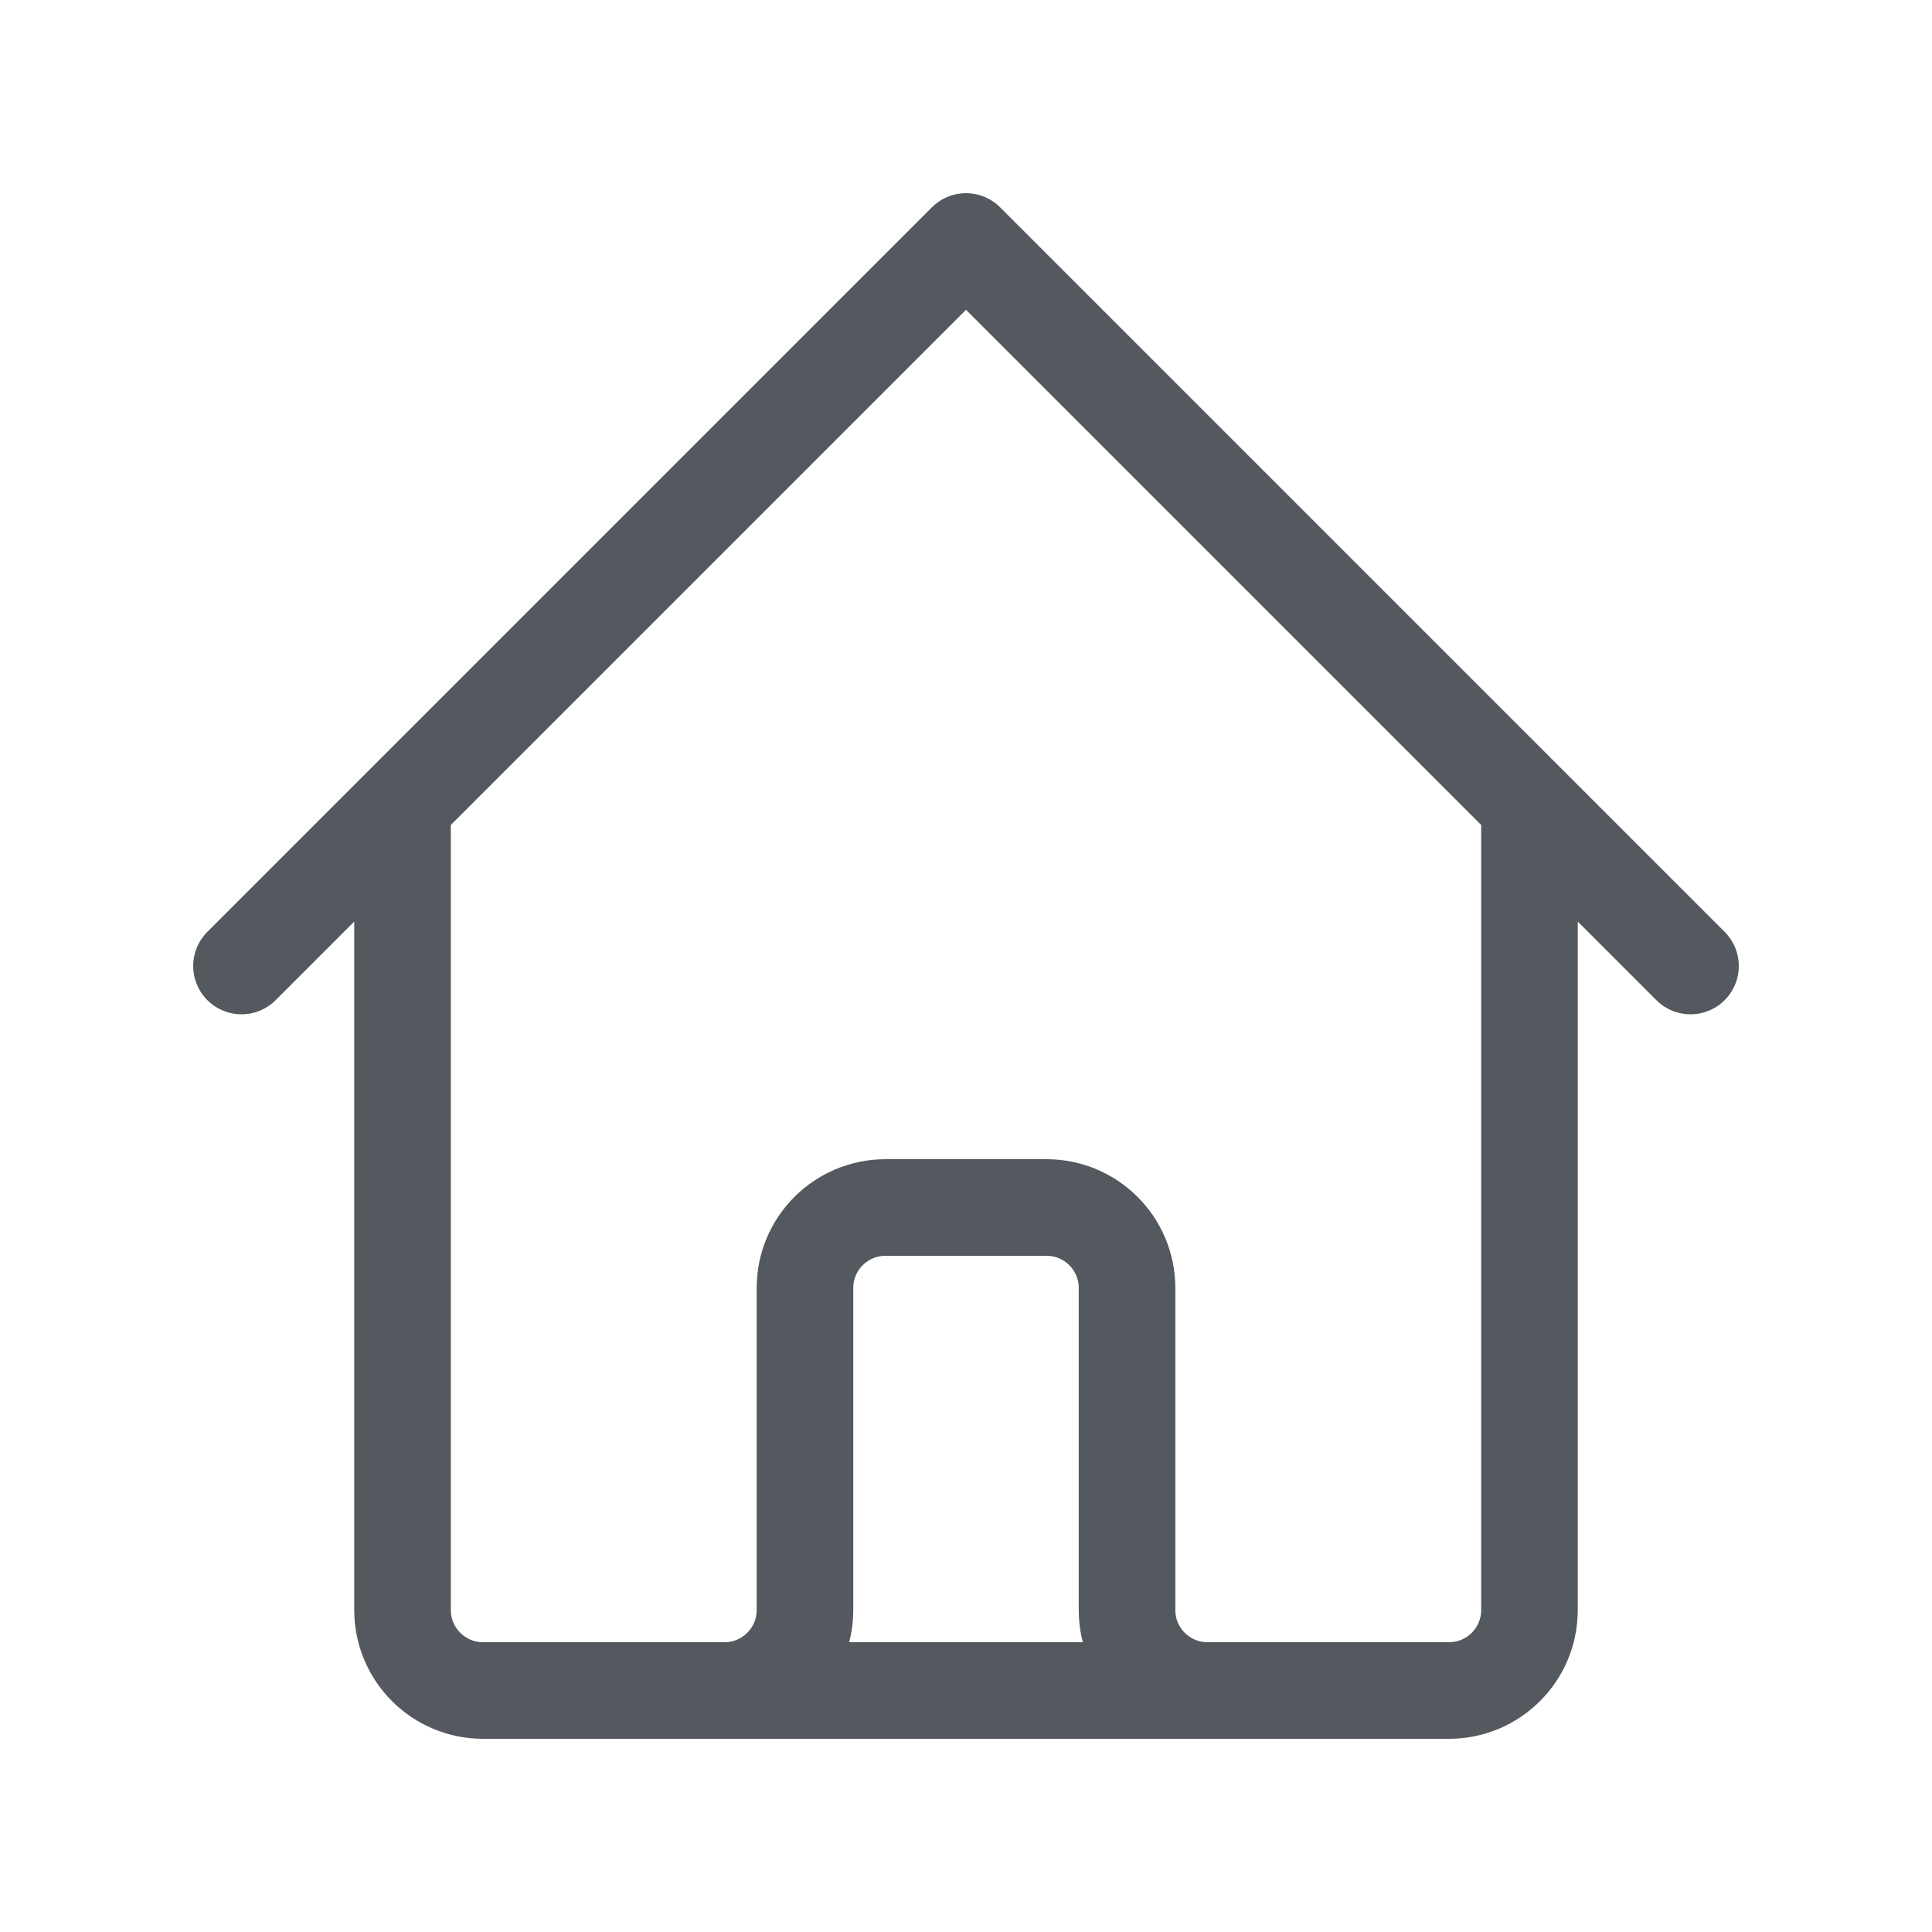
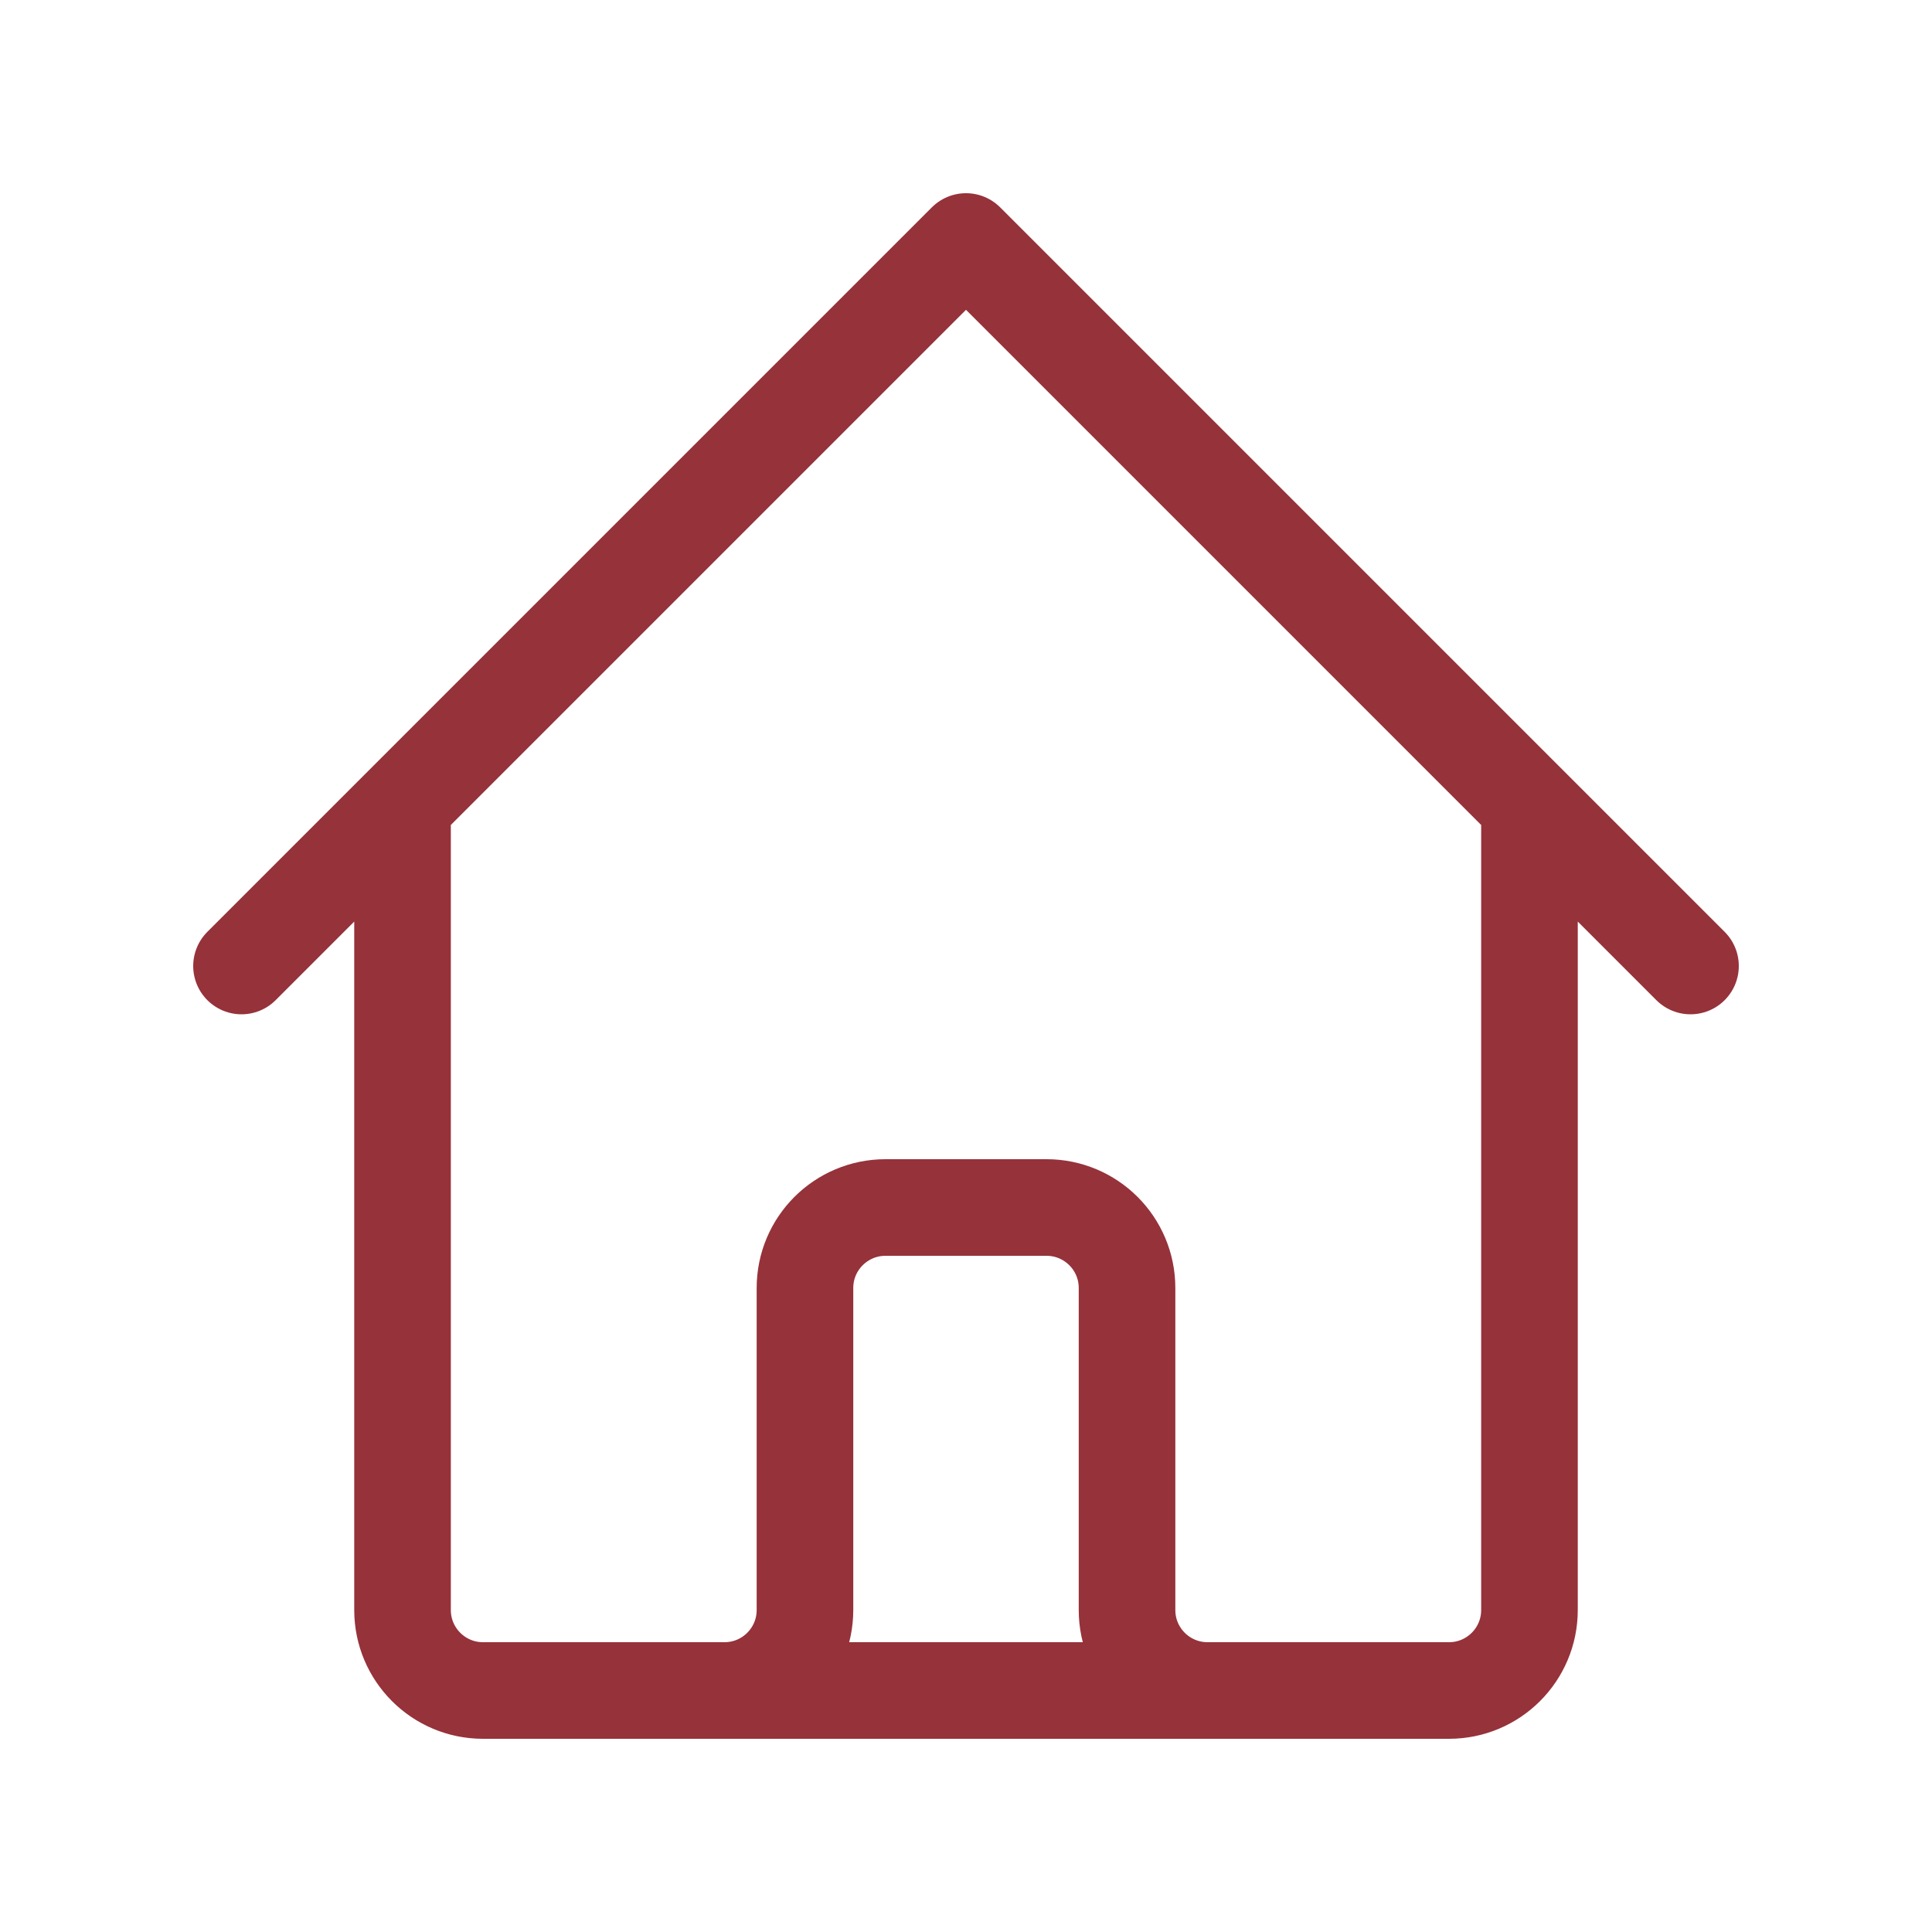
<svg xmlns="http://www.w3.org/2000/svg" width="20" height="20" viewBox="0 0 20 20" fill="none">
-   <path d="M2.5 10L4.167 8.333M4.167 8.333L10 2.5L15.833 8.333M4.167 8.333V16.667C4.167 17.127 4.54 17.5 5 17.5H7.5M15.833 8.333L17.5 10M15.833 8.333V16.667C15.833 17.127 15.46 17.5 15 17.5H12.5M7.5 17.5C7.96 17.5 8.333 17.127 8.333 16.667V13.333C8.333 12.873 8.706 12.5 9.167 12.5H10.833C11.294 12.5 11.667 12.873 11.667 13.333V16.667C11.667 17.127 12.04 17.5 12.5 17.5M7.5 17.5H12.5" stroke="#54595F" stroke-linecap="round" stroke-linejoin="round" />
+   <path d="M2.5 10L4.167 8.333M4.167 8.333L10 2.5L15.833 8.333M4.167 8.333V16.667C4.167 17.127 4.54 17.5 5 17.5H7.5M15.833 8.333L17.5 10M15.833 8.333V16.667C15.833 17.127 15.46 17.5 15 17.5H12.5M7.5 17.5C7.96 17.5 8.333 17.127 8.333 16.667V13.333C8.333 12.873 8.706 12.5 9.167 12.5H10.833C11.294 12.5 11.667 12.873 11.667 13.333V16.667C11.667 17.127 12.04 17.5 12.5 17.5M7.5 17.5H12.5" stroke="#96323A" stroke-linecap="round" stroke-linejoin="round" />
</svg>
